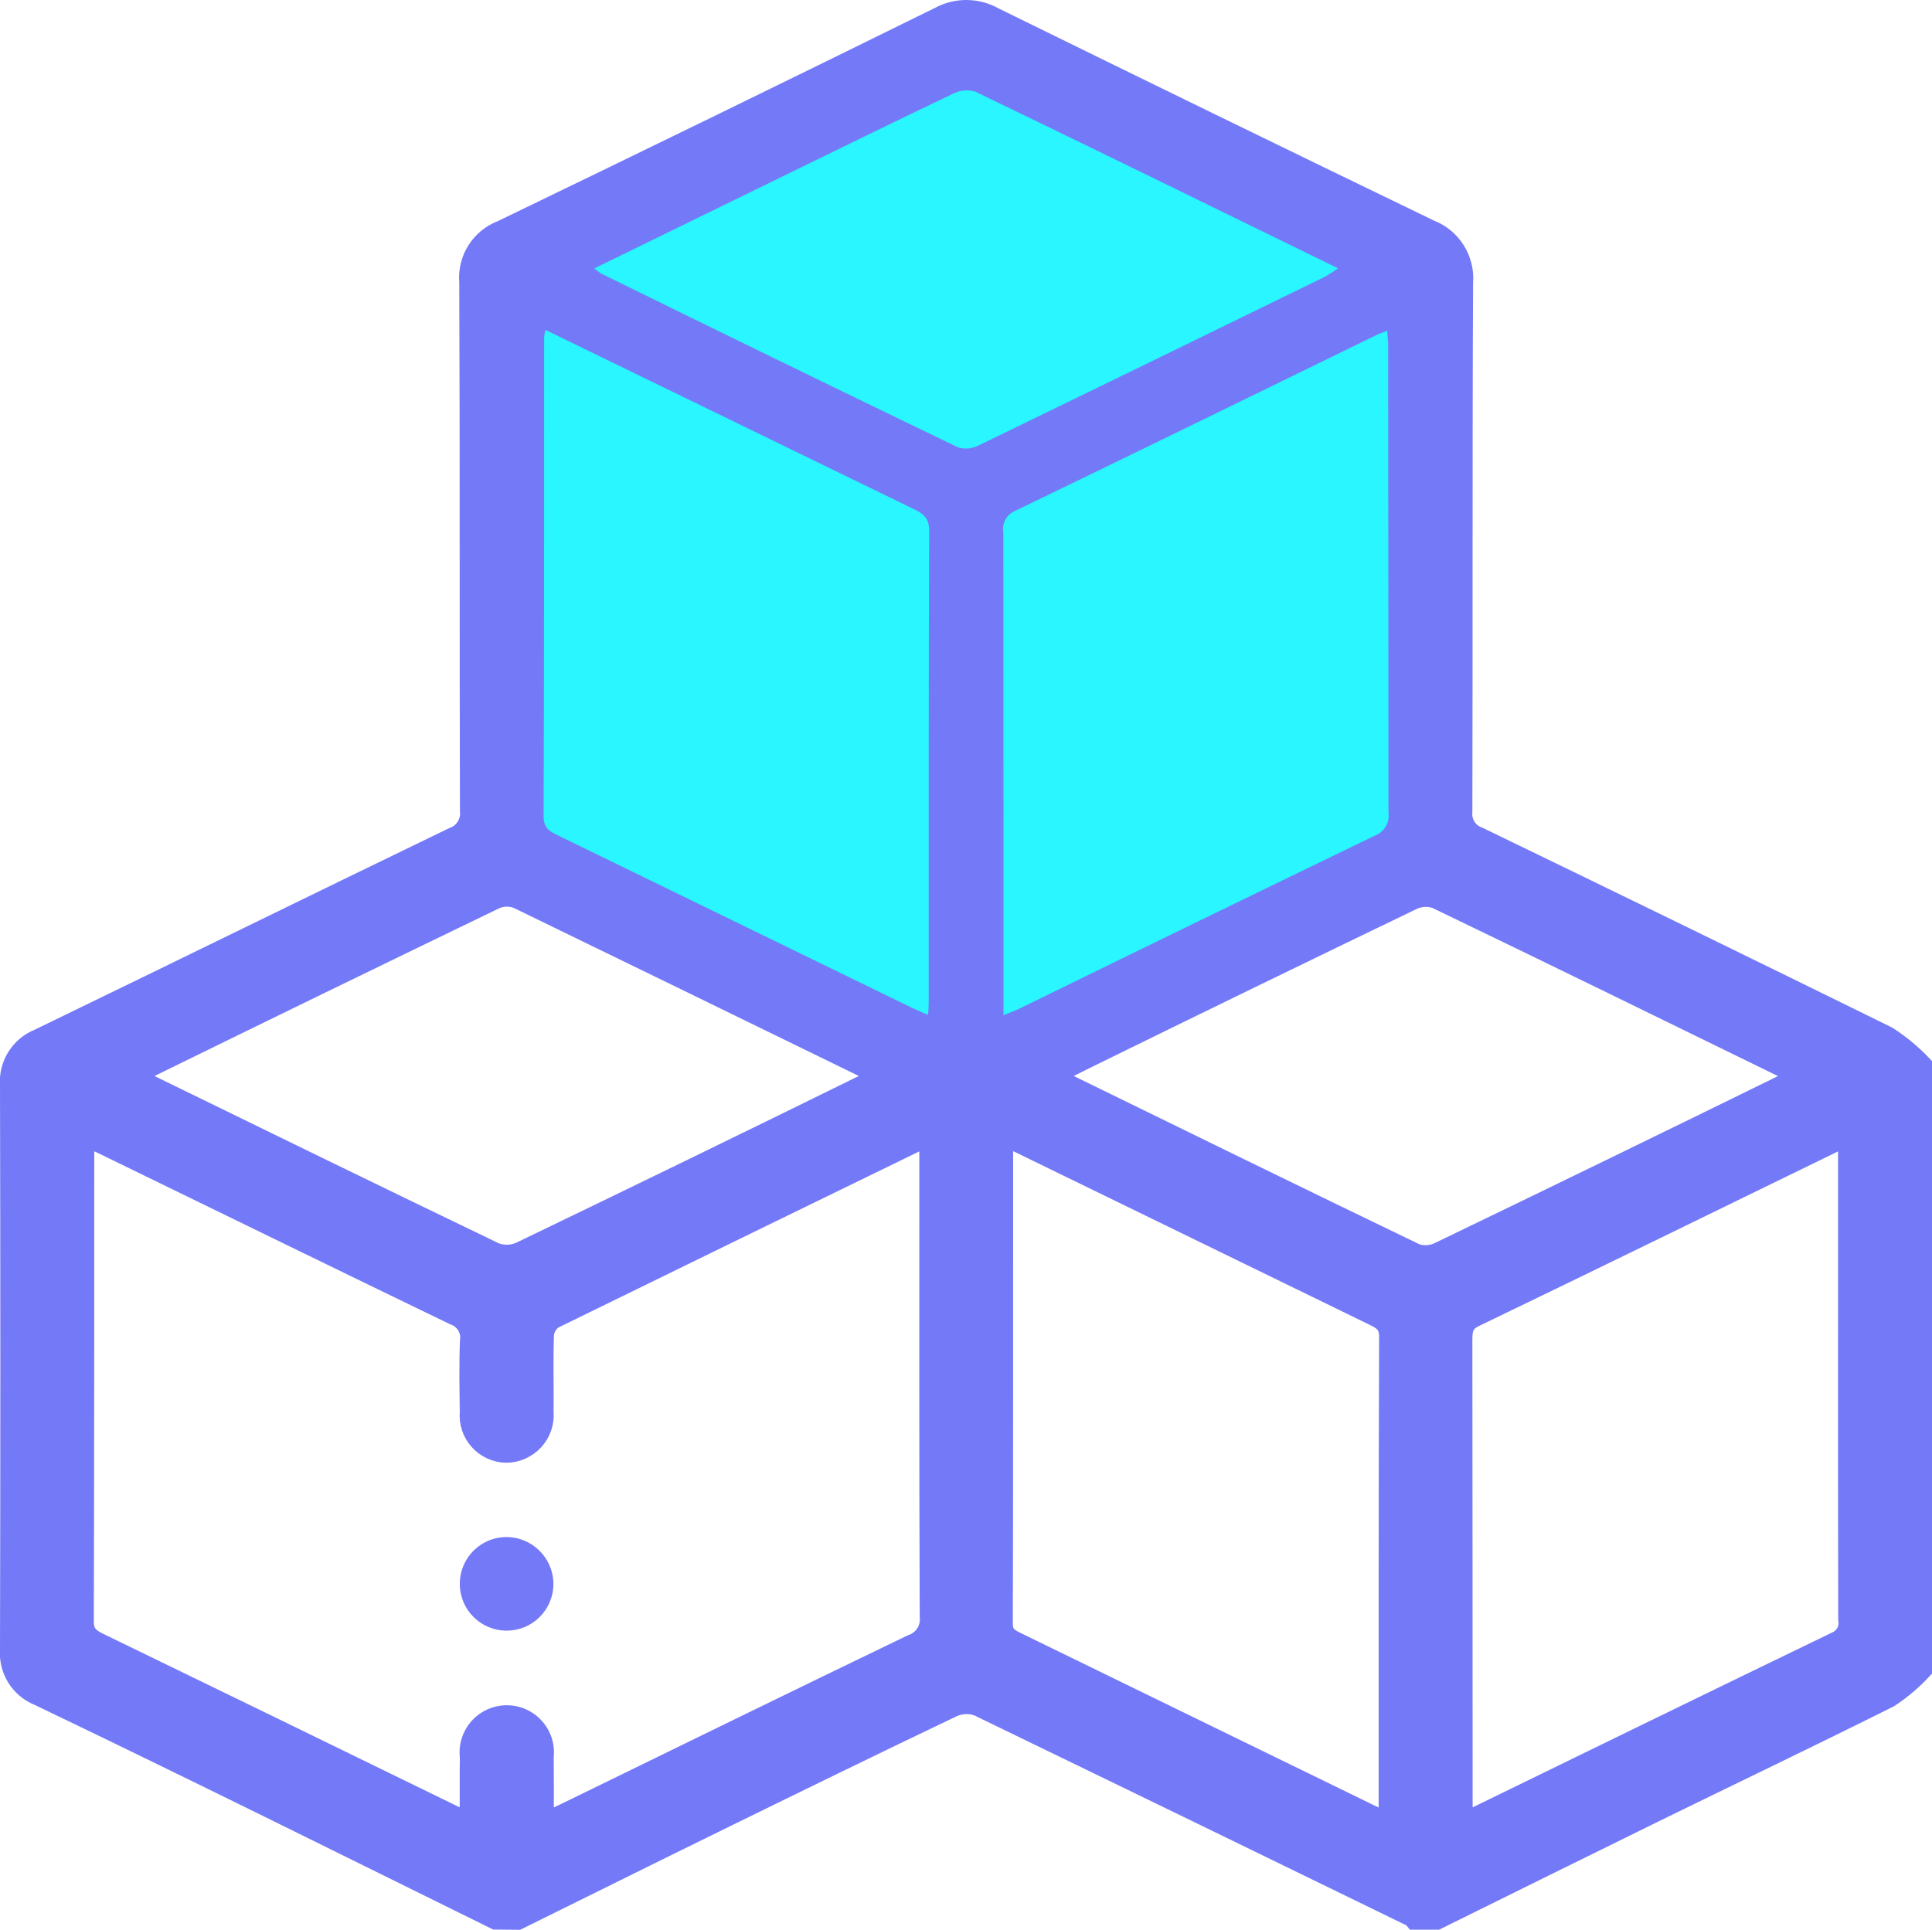
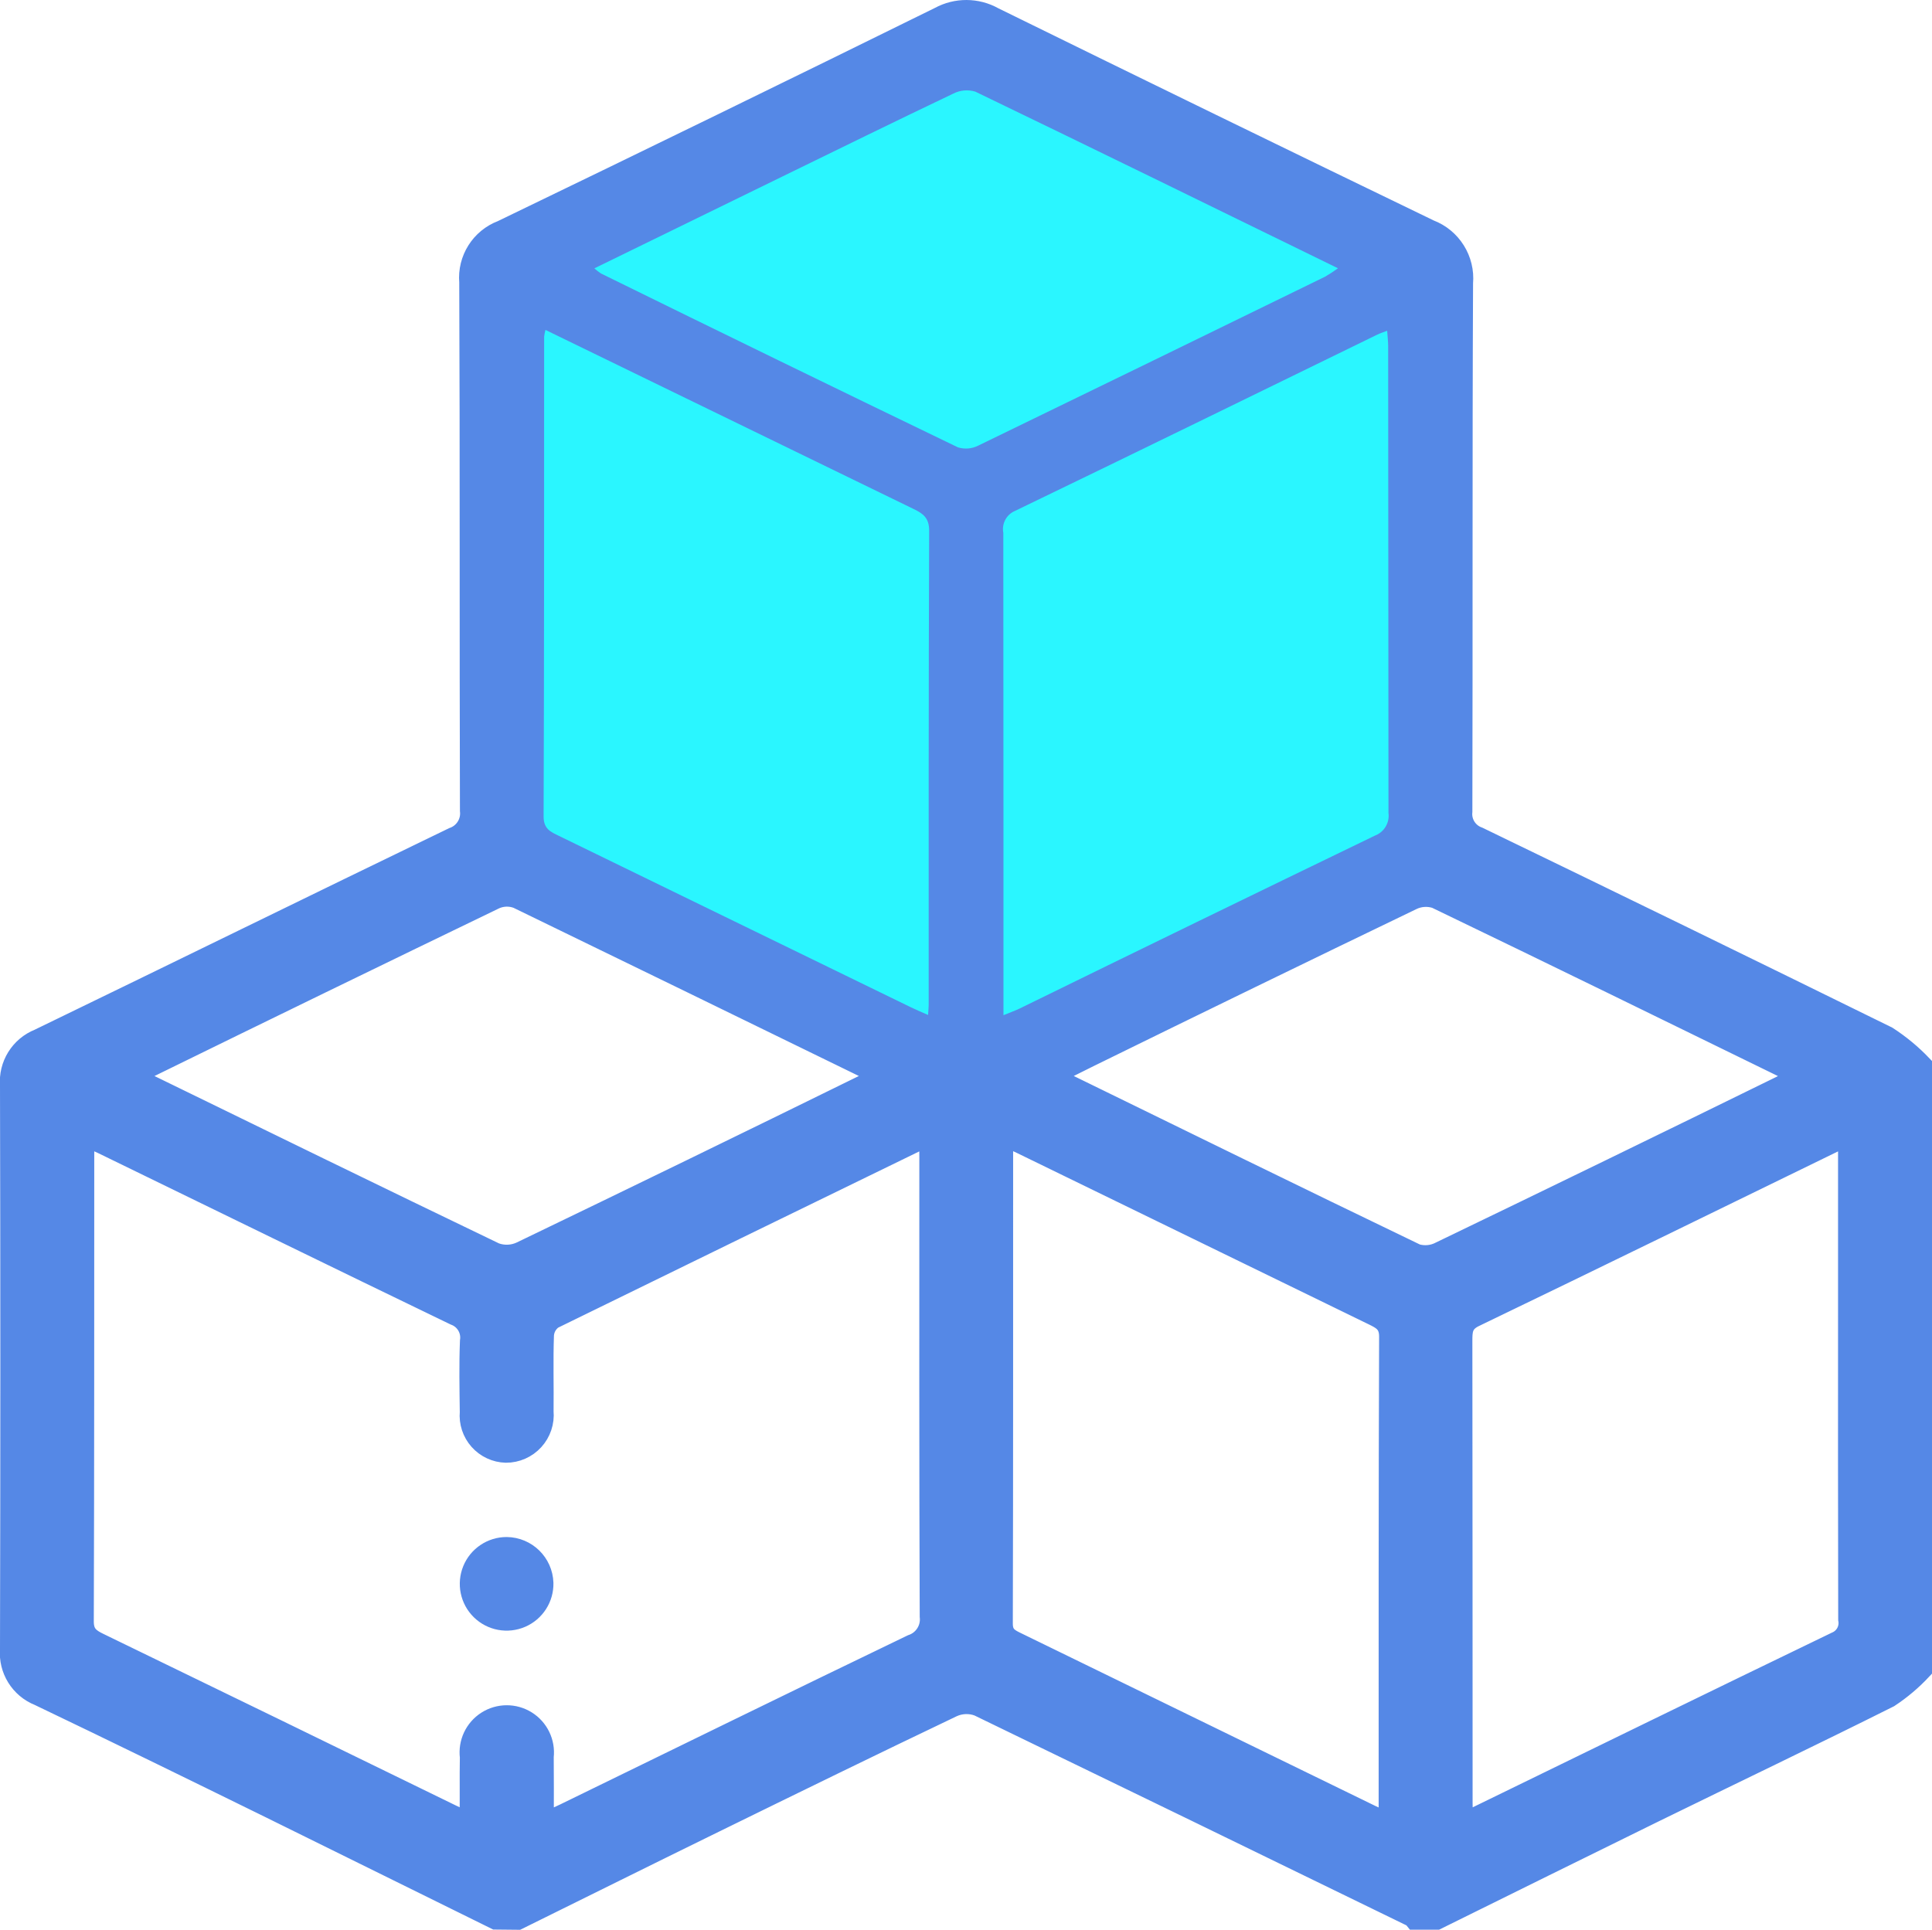
<svg xmlns="http://www.w3.org/2000/svg" viewBox="0 0 25.17 25.144">
  <defs>
    <style>
      .cls-1 {
-         fill: #7479f7;
-         stroke: #7479f7;
+         fill: #5588e6;
+         stroke: #5588e6;
        stroke-miterlimit: 10;
        stroke-width: 0.25px;
      }

      .cls-2 {
        fill: #2af6ff;
      }
    </style>
  </defs>
  <g id="Capa_2" data-name="Capa 2">
    <g id="Capa_1-2" data-name="Capa 1">
      <g id="_0azyK0.tif" data-name="0azyK0.tif">
        <g>
          <path class="cls-1" d="M6.455,25.019q-1.479-.73-2.958-1.46c-.996-.489-1.992-.977-2.993-1.456a.604.604,0,0,1-.379-.612q.009-3.674,0-7.348a.605.605,0,0,1,.379-.611c1.8-.872,3.595-1.754,5.396-2.625a.325.325,0,0,0,.217-.345c-.007-2.295.001-4.591-.009-6.886a.666.666,0,0,1,.428-.68Q9.392,1.617,12.236.215a.737.737,0,0,1,.713.004q2.834,1.393,5.678,2.768a.685.685,0,0,1,.439.701c-.011,2.295-.003,4.591-.009,6.886a.311.311,0,0,0,.207.327q2.668,1.291,5.327,2.599a2.52,2.52,0,0,1,.454.376v7.884a2.361,2.361,0,0,1-.431.365c-1.019.51-2.048,1.001-3.072,1.503-.942.462-1.882.928-2.823,1.393h-.292c-.01-.012-.018-.028-.031-.035q-2.825-1.378-5.654-2.748a.433.433,0,0,0-.329.012c-1.037.495-2.069 1-3.101,1.506-.856.419-1.709.844-2.564,1.266Zm5.645-10.182a.369.369,0,0,0-.091.012Q9.606,16.018,7.207,17.193a.273.273,0,0,0-.115.203c-.012.332-.001.665-.005.997a.497.497,0,0,1-.496.543.491.491,0,0,1-.476-.535c-.004-.308-.01-.617.002-.924a.304.304,0,0,0-.198-.333C4.388,16.405,2.861,15.657,1.332,14.913c-.068-.033-.137-.061-.221-.098-.004.069-.008.101-.008.133-.001,2.06.001,4.119-.006,6.179-.001.165.077.22.202.28q2.294,1.113,4.586,2.233c.067.033.137.06.229.101,0-.172-0-.301,0-.43 0-.138-.001-.276.002-.414a.49.49,0,1,1,.973-.005c.003.273.001.547.001.852.107-.048.187-.081.265-.119,1.506-.734,3.011-1.473,4.521-2.2a.34.34,0,0,0,.231-.362c-.008-1.995-.005-3.989-.005-5.984ZM7.106,4.299a.733.733,0,0,0-.016.087c-.001,2.084.001,4.168-.007,6.251-.001.166.092.203.201.256q2.292,1.117,4.585,2.234c.068.033.138.061.222.099.004-.069.008-.101.008-.133.001-2.059-.001-4.119.006-6.178.001-.166-.078-.222-.202-.282q-1.487-.719-2.97-1.445C8.33,4.895,7.728,4.602,7.106,4.299Zm5.967,8.931c.092-.038.152-.06.209-.087q2.314-1.128,4.63-2.254a.277.277,0,0,0,.177-.297q-.007-3.041-.004-6.081c0-.061-.008-.121-.013-.201-.058.023-.095.034-.13.051C16.37,5.128,14.8,5.897,13.225,6.657a.257.257,0,0,0-.154.285q.004,1.812.002,3.624C13.073,11.441,13.073,12.316,13.073,13.229Zm.02,1.593a.47.47,0,0,0-.019.084c-.001,2.084.002,4.168-.004,6.252-0.0.152.084.19.187.24q2.304,1.123,4.607,2.247c.063.031.13.054.211.087.005-.058.011-.097.011-.135 0-2.06-.002-4.12.006-6.179.001-.172-.091-.218-.21-.276q-2.282-1.111-4.564-2.224C13.247,14.883,13.173,14.856,13.093,14.822Zm10.978-.006c-.069.027-.107.039-.142.056-1.572.766-3.141,1.535-4.716,2.294-.154.074-.156.175-.156.308q.003,3.016.003,6.031c0,.069.007.138.012.227.064-.026.109-.04.152-.061,1.564-.762,3.127-1.527,4.695-2.284a.258.258,0,0,0,.154-.285q-.004-2.055-.002-4.11ZM7.743,3.497a.779.779,0,0,0,.087.067Q10.153,4.7,12.479,5.83a.352.352,0,0,0,.265-.022q2.262-1.095,4.518-2.201a1.813,1.813,0,0,0,.169-.11c-1.596-.78-3.158-1.546-4.725-2.302a.384.384,0,0,0-.287.026c-.745.355-1.486.719-2.228,1.081C9.385,2.694,8.579,3.089,7.743,3.497Zm3.7,10.525c-.057-.035-.087-.058-.121-.075q-2.291-1.119-4.584-2.233a.375.375,0,0,0-.286.008Q4.189,12.815,1.932,13.922c-.053.026-.101.063-.169.106.059.034.092.056.127.073,1.52.742,3.04,1.485,4.564,2.218a.432.432,0,0,0,.329-.014q2.231-1.075,4.454-2.168C11.299,14.107,11.358,14.07,11.443,14.022Zm2.284-.01a.818.818,0,0,0,.077.058c1.549.757,3.097,1.517,4.651,2.265a.413.413,0,0,0,.308-.032q2.22-1.071,4.433-2.157c.068-.033.133-.075.219-.125-.052-.033-.076-.052-.103-.065-1.535-.75-3.069-1.502-4.608-2.243a.408.408,0,0,0-.308.022q-2.1,1.012-4.193,2.04C14.053,13.849,13.904,13.924,13.727,14.012Z" />
          <path class="cls-2" d="M7.106,4.299c.622.303,1.225.596,1.827.889Q10.418,5.911,11.903,6.633c.124.06.202.116.202.282-.008,2.059-.006,4.119-.006,6.178,0,.032-.004.064-.008.133-.084-.037-.154-.066-.222-.099Q9.575,12.011,7.283,10.893c-.109-.053-.202-.09-.201-.256.008-2.084.006-4.168.007-6.251A.733.733,0,0,1,7.106,4.299Z" />
          <path class="cls-2" d="M13.073,13.229c0-.913,0-1.788,0-2.663q0-1.812-.002-3.624a.257.257,0,0,1,.154-.285C14.8,5.897,16.37,5.128,17.942,4.361c.035-.017.072-.029.13-.051.005.079.013.14.013.201q.001,3.041.004,6.081a.277.277,0,0,1-.177.297q-2.318,1.121-4.63,2.254C13.226,13.17,13.166,13.191,13.073,13.229Z" />
          <path class="cls-2" d="M7.743,3.497c.836-.409,1.642-.803,2.448-1.196.742-.362,1.483-.726,2.228-1.081a.384.384,0,0,1,.287-.026c1.567.756,3.129,1.522,4.725,2.302a1.813,1.813,0,0,1-.169.11q-2.258,1.104-4.518,2.201a.352.352,0,0,1-.265.022Q10.15,4.705,7.83,3.564A.779.779,0,0,1,7.743,3.497Z" />
          <path class="cls-1" d="M7.085,20.628a.485.485,0,1,1-.484-.474A.49.49,0,0,1,7.085,20.628Z" />
        </g>
      </g>
    </g>
  </g>
</svg>
